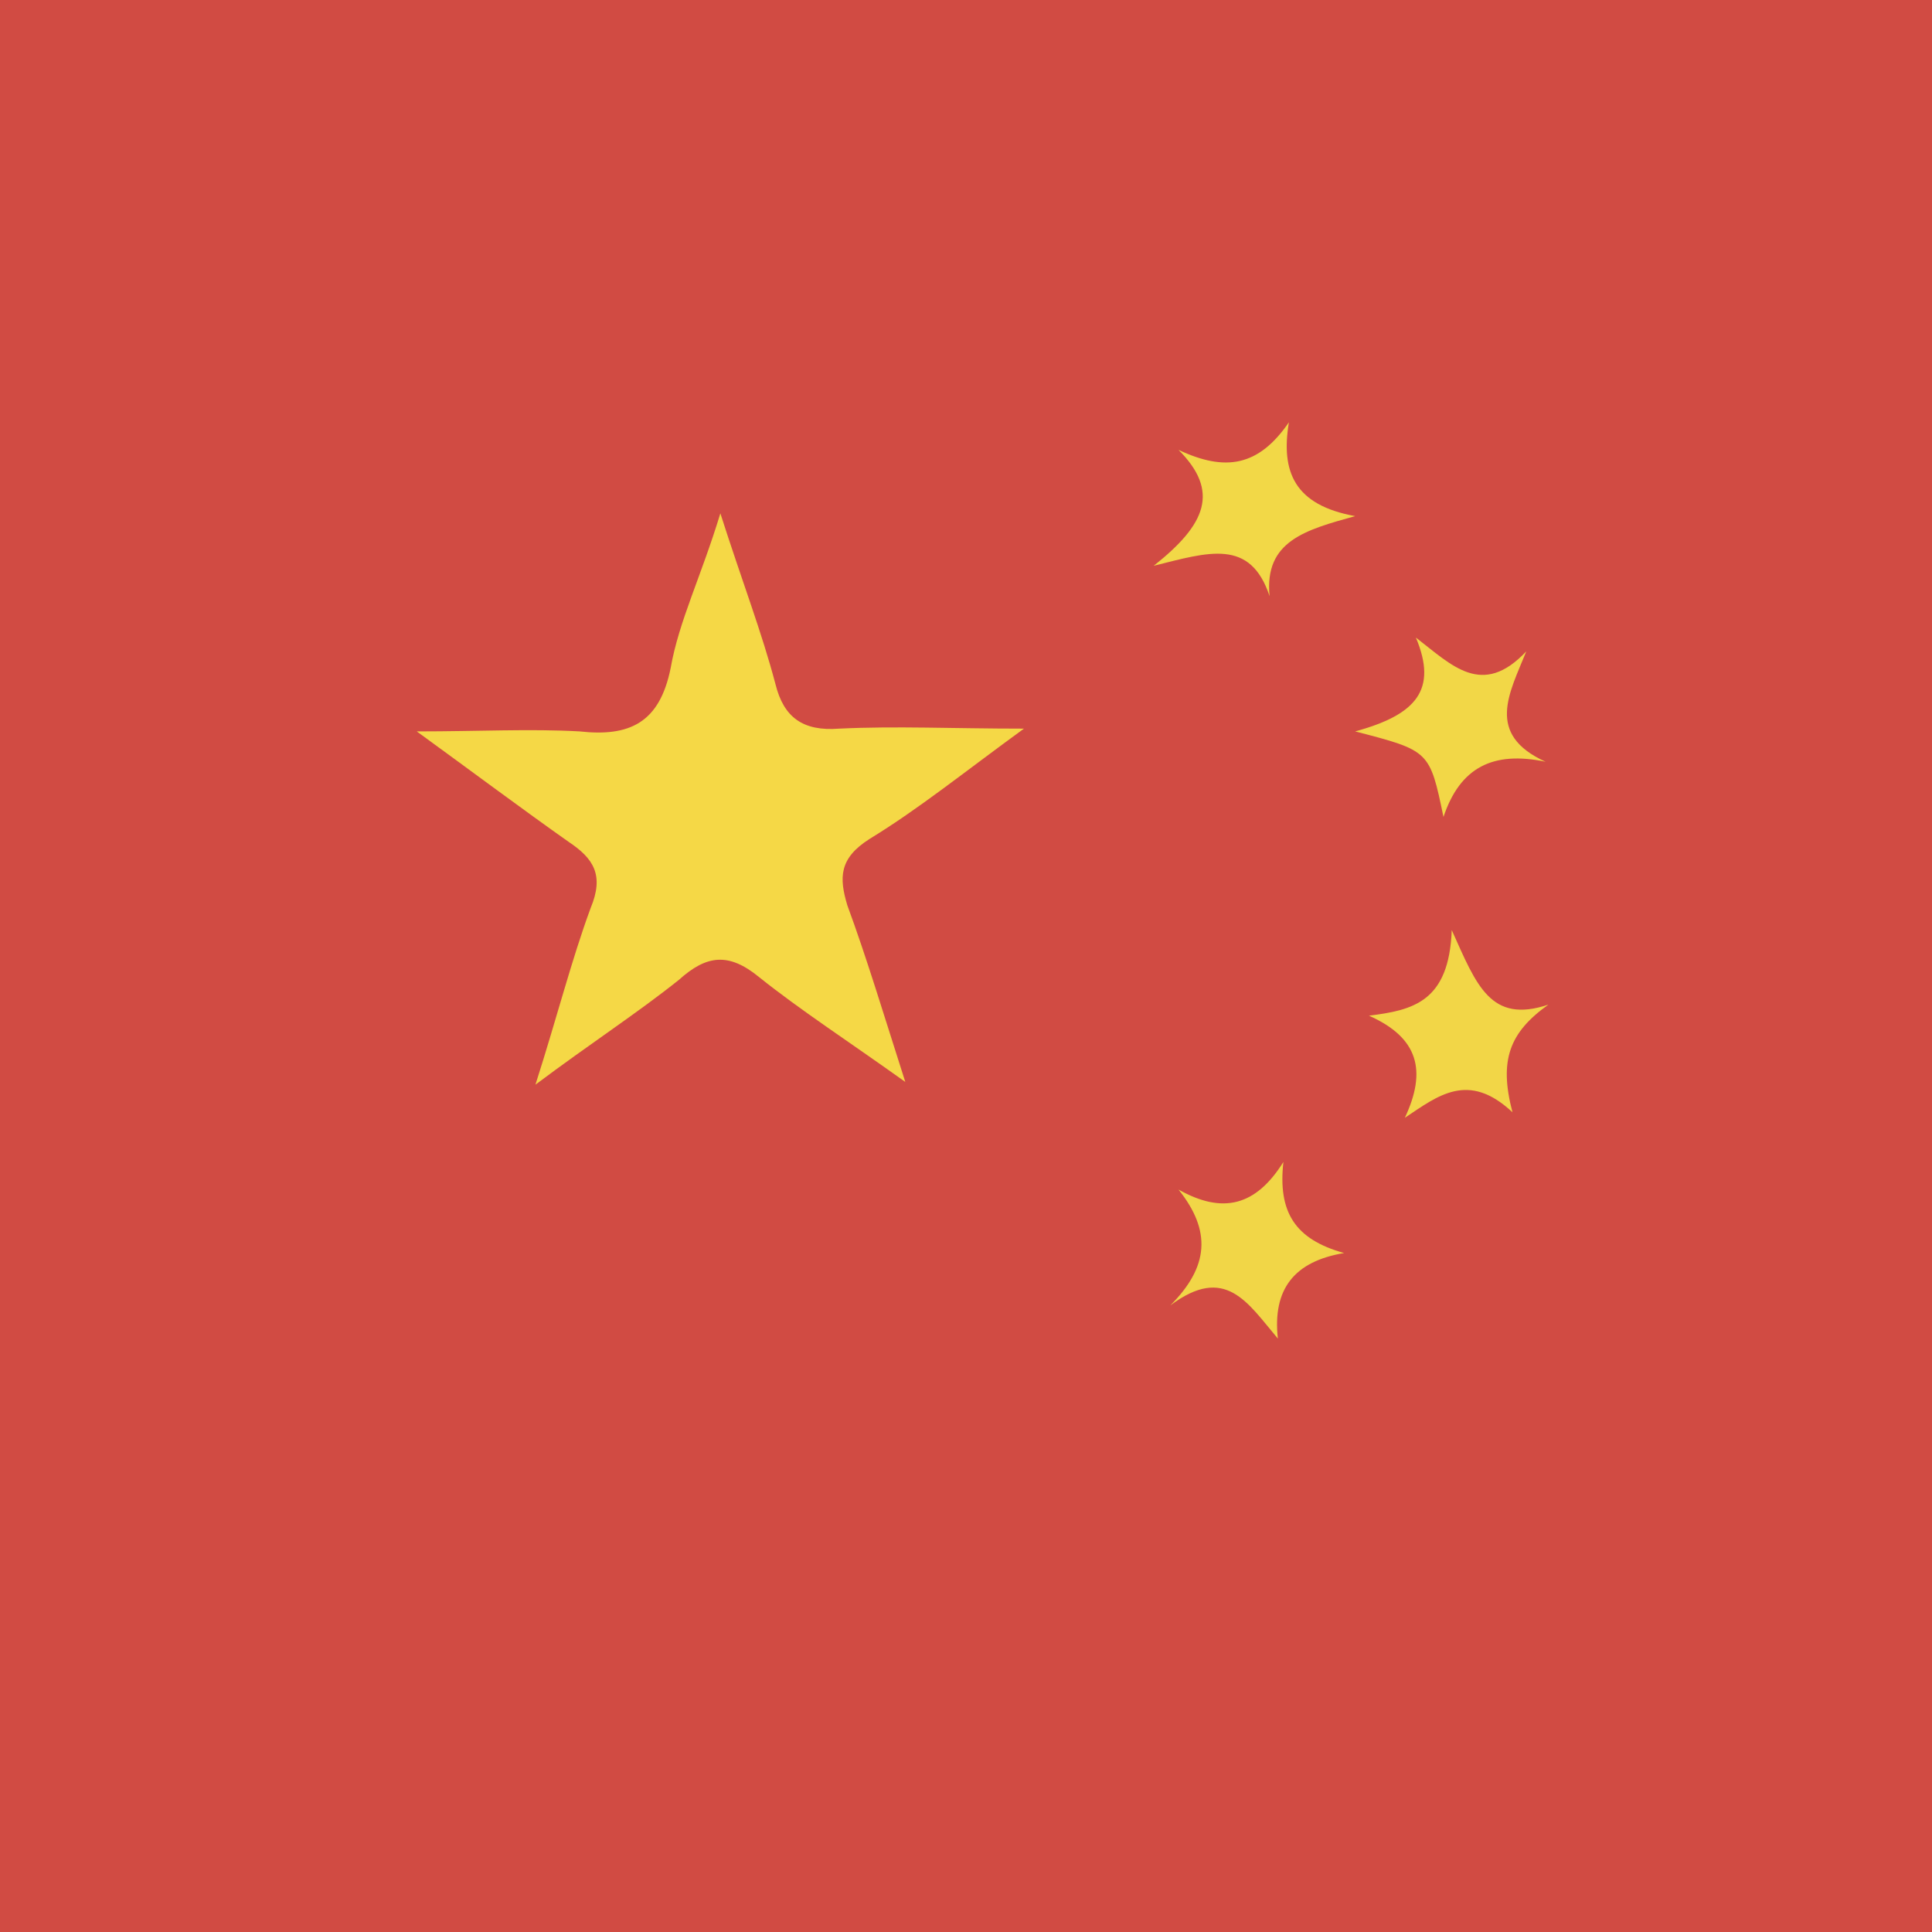
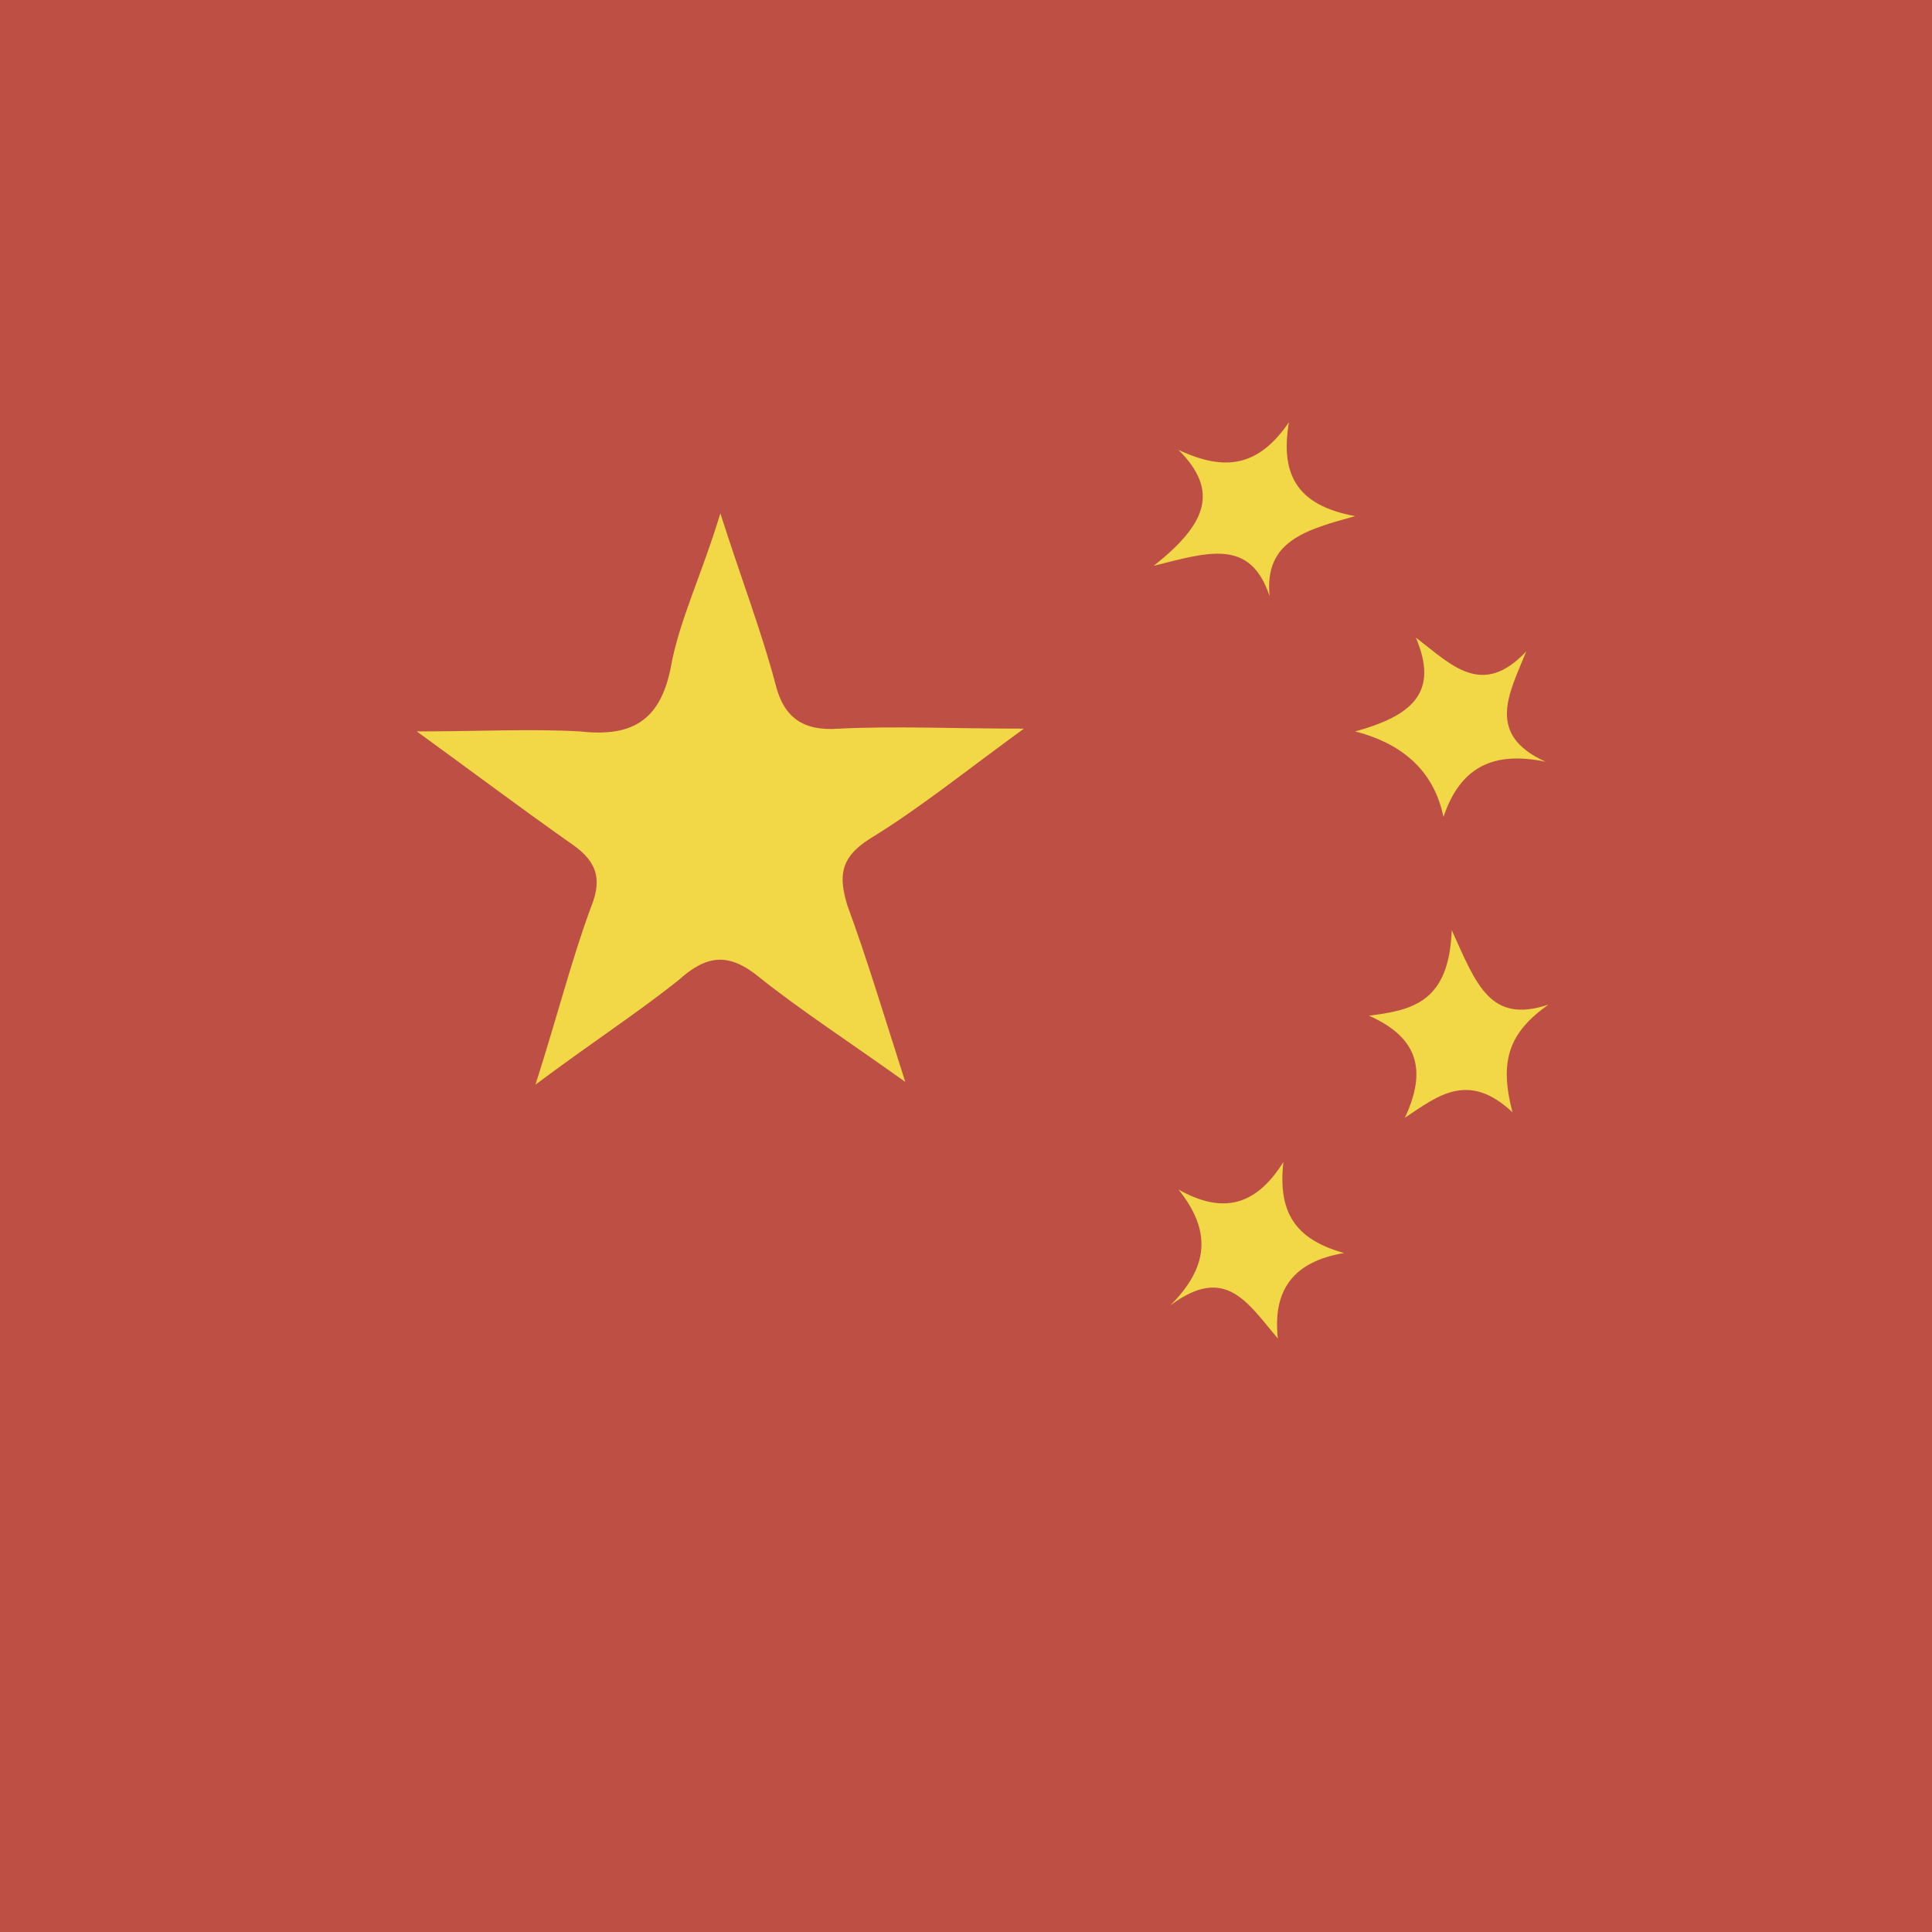
- <svg xmlns="http://www.w3.org/2000/svg" version="1.1" id="Слой_1" x="0px" y="0px" viewBox="0 0 70 70" style="enable-background:new 0 0 70 70;" xml:space="preserve">
-   <style type="text/css">
- 	.st0{fill:#D24A43;}
- 	.st1{fill:#4990D0;}
- 	.st2{fill:#D14B43;}
- 	.st3{fill:#DB736E;}
- 	.st4{fill:#F5D846;}
- 	.st5{fill:#F2D747;}
- 	.st6{fill:#F2D647;}
- 	.st7{fill:#F2D847;}
- 	.st8{fill:#F1D647;}
- </style>
-   <g>
-     <path class="st0" d="M70,47.3V70l0,0H0V47.3C0,47.3,59.7,47.3,70,47.3z" />
-     <path class="st1" d="M0,47.4C0,40,0,32.6,0,25.2c23.3,0,46.7,0,70,0c0,7.4,0,14.8,0,22.2H0z" />
-   </g>
+ <svg xmlns="http://www.w3.org/2000/svg" id="_Слой_1" data-name="Слой_1" version="1.1" viewBox="0 0 70 70">
+   <defs>
+     <style>
+       .st1 {
+         fill: #f2d747;
+       }
+       .st2 {
+         fill: #bd4f45;
+       }
+     </style>
+   </defs>
  <rect class="st2" width="70" height="70" />
  <g>
-     <path class="st2" d="M6.9,87c0-24.8,0-49.5,0-74.3c0-1.5,0.2-2,1.9-2c37.1,0.1,74.2,0.1,111.3,0c1.7,0,1.9,0.5,1.9,2   c0,24.8,0,49.5,0,74.3c-0.7,0.4-1.5,0.2-2.3,0.2c-36.8,0-73.6,0-110.4,0C8.5,87.2,7.7,87.4,6.9,87z" />
-     <path class="st3" d="M6.9,87c38.3,0,76.7,0,115,0c0.1,0.8-0.6,0.4-0.8,0.4c-37.8,0-75.5,0-113.3,0C7.5,87.4,6.9,87.9,6.9,87z" />
-     <path class="st4" d="M37.1,26.4c-2.2,1.6-3.8,2.9-5.6,4c-1.1,0.7-1.1,1.4-0.8,2.4c0.7,1.9,1.3,3.9,2.1,6.4   c-2.1-1.5-3.8-2.6-5.3-3.8c-1.1-0.9-1.9-0.8-2.9,0.1c-1.5,1.2-3.2,2.3-5.2,3.8c0.8-2.5,1.3-4.5,2-6.4c0.5-1.2,0.1-1.8-0.8-2.4   c-1.7-1.2-3.3-2.4-5.5-4c2.3,0,4.1-0.1,5.9,0c1.8,0.2,2.9-0.3,3.3-2.3c0.3-1.7,1.1-3.3,1.8-5.6c0.8,2.5,1.5,4.3,2,6.2   c0.3,1.2,1,1.7,2.3,1.6C32.5,26.3,34.5,26.4,37.1,26.4z" />
-     <path class="st5" d="M49.1,26.5c2.2-0.6,3-1.5,2.2-3.4c1.3,1,2.4,2.2,4,0.5c-0.6,1.5-1.5,3,0.7,4c-1.9-0.4-3.1,0.2-3.7,2   C51.8,27.2,51.8,27.2,49.1,26.5z" />
-     <path class="st6" d="M56.1,36.4c-1.4,1-1.8,2-1.3,3.9c-1.6-1.5-2.7-0.6-3.9,0.2c0.8-1.7,0.5-2.9-1.3-3.7c1.6-0.2,2.9-0.5,3-3.1   C53.5,35.7,54,37.1,56.1,36.4z" />
-     <path class="st7" d="M46,21.6c-0.7-2.1-2.2-1.6-4.2-1.1c1.9-1.5,2.4-2.7,0.9-4.2c1.7,0.8,2.9,0.6,4-1c-0.3,1.8,0.2,3,2.4,3.4   C47.3,19.2,45.8,19.6,46,21.6z" />
-     <path class="st8" d="M42.4,47.3c1.4-1.4,1.5-2.7,0.3-4.2c1.6,0.9,2.8,0.6,3.8-1c-0.2,1.8,0.4,2.8,2.2,3.3c-1.8,0.3-2.6,1.3-2.4,3.1   C45.2,47.2,44.4,45.8,42.4,47.3z" />
+     <path class="st1" d="M37.1,26.4c-2.2,1.6-3.8,2.9-5.6,4-1.1.7-1.1,1.4-.8,2.4.7,1.9,1.3,3.9,2.1,6.4-2.1-1.5-3.8-2.6-5.3-3.8-1.1-.9-1.9-.8-2.9.1-1.5,1.2-3.2,2.3-5.2,3.8.8-2.5,1.3-4.5,2-6.4.5-1.2.1-1.8-.8-2.4-1.7-1.2-3.3-2.4-5.5-4,2.3,0,4.1-.1,5.9,0,1.8.2,2.9-.3,3.3-2.3.3-1.7,1.1-3.3,1.8-5.6.8,2.5,1.5,4.3,2,6.2.3,1.2,1,1.7,2.3,1.6,2.1-.1,4.1,0,6.7,0Z" />
+     <path class="st1" d="M49.1,26.5c2.2-.6,3-1.5,2.2-3.4,1.3,1,2.4,2.2,4,.5-.6,1.5-1.5,3,.7,4-1.9-.4-3.1.2-3.7,2q-.5-2.4-3.2-3.1Z" />
+     <path class="st1" d="M56.1,36.4c-1.4,1-1.8,2-1.3,3.9-1.6-1.5-2.7-.6-3.9.2.8-1.7.5-2.9-1.3-3.7,1.6-.2,2.9-.5,3-3.1.9,2,1.4,3.4,3.5,2.7Z" />
+     <path class="st1" d="M46,21.6c-.7-2.1-2.2-1.6-4.2-1.1,1.9-1.5,2.4-2.7.9-4.2,1.7.8,2.9.6,4-1-.3,1.8.2,3,2.4,3.4-1.8.5-3.3.9-3.1,2.9Z" />
+     <path class="st1" d="M42.4,47.3c1.4-1.4,1.5-2.7.3-4.2,1.6.9,2.8.6,3.8-1-.2,1.8.4,2.8,2.2,3.3-1.8.3-2.6,1.3-2.4,3.1-1.1-1.3-1.9-2.7-3.9-1.2Z" />
  </g>
</svg>
